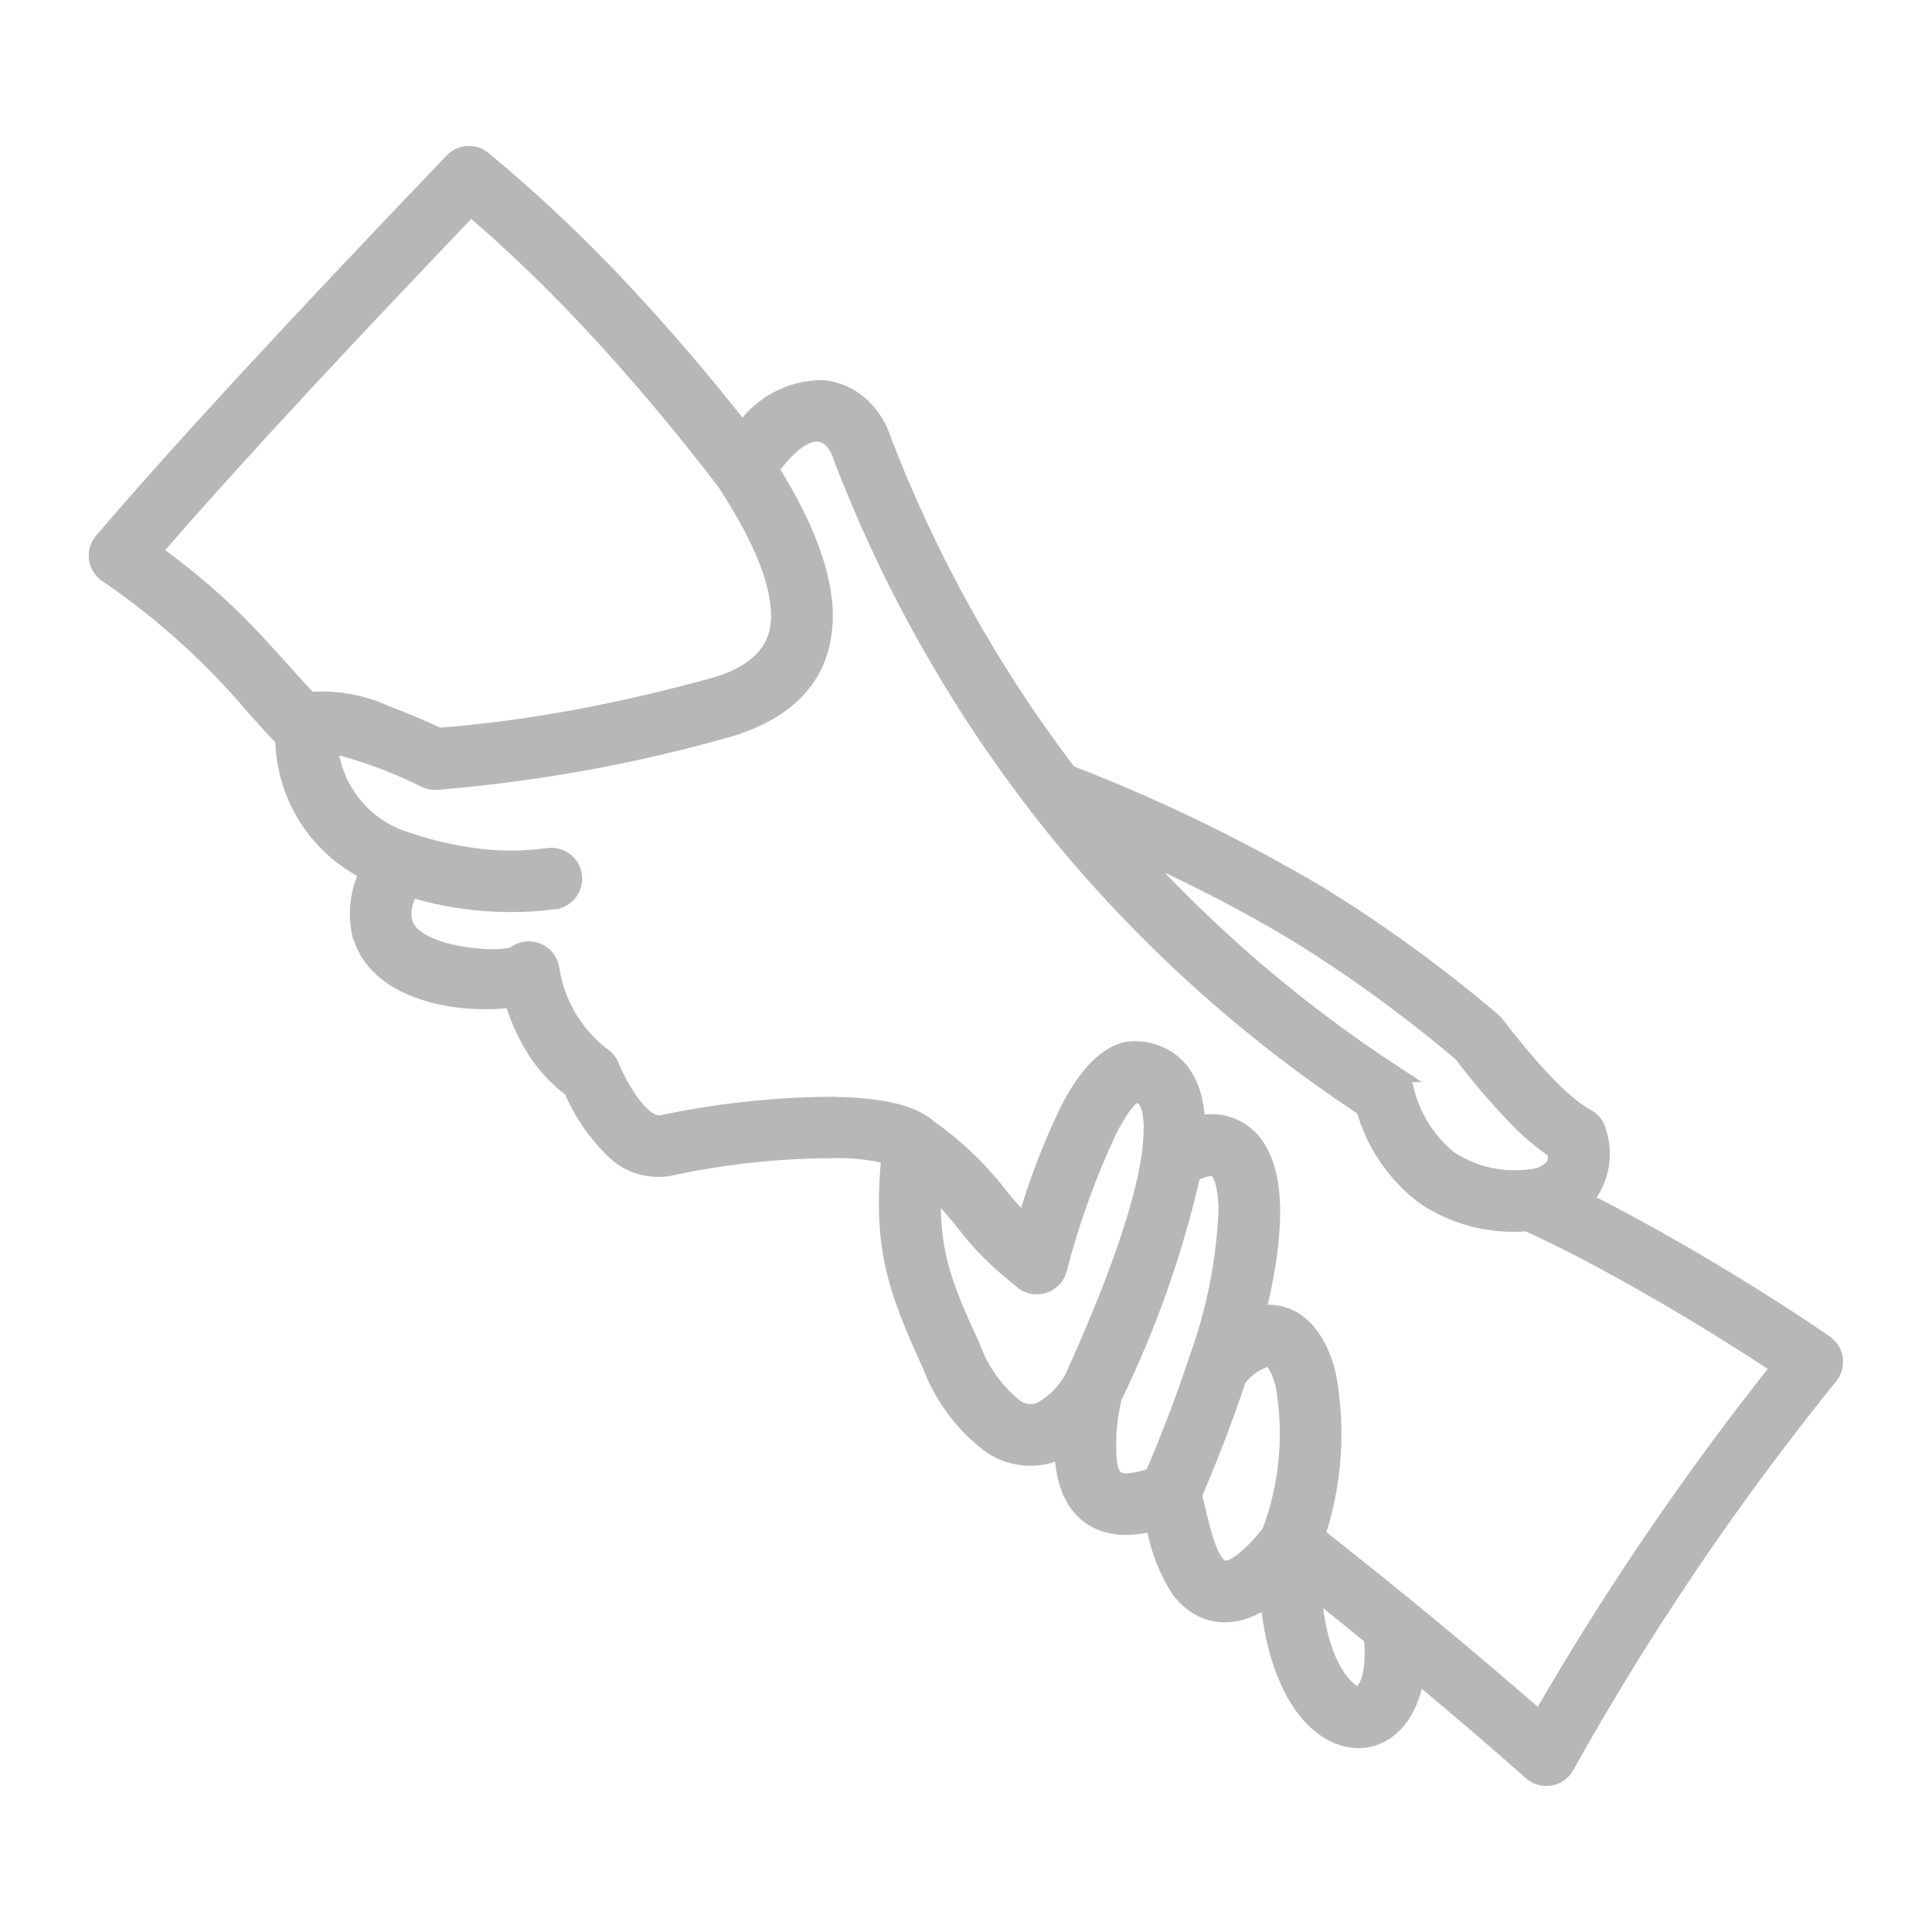
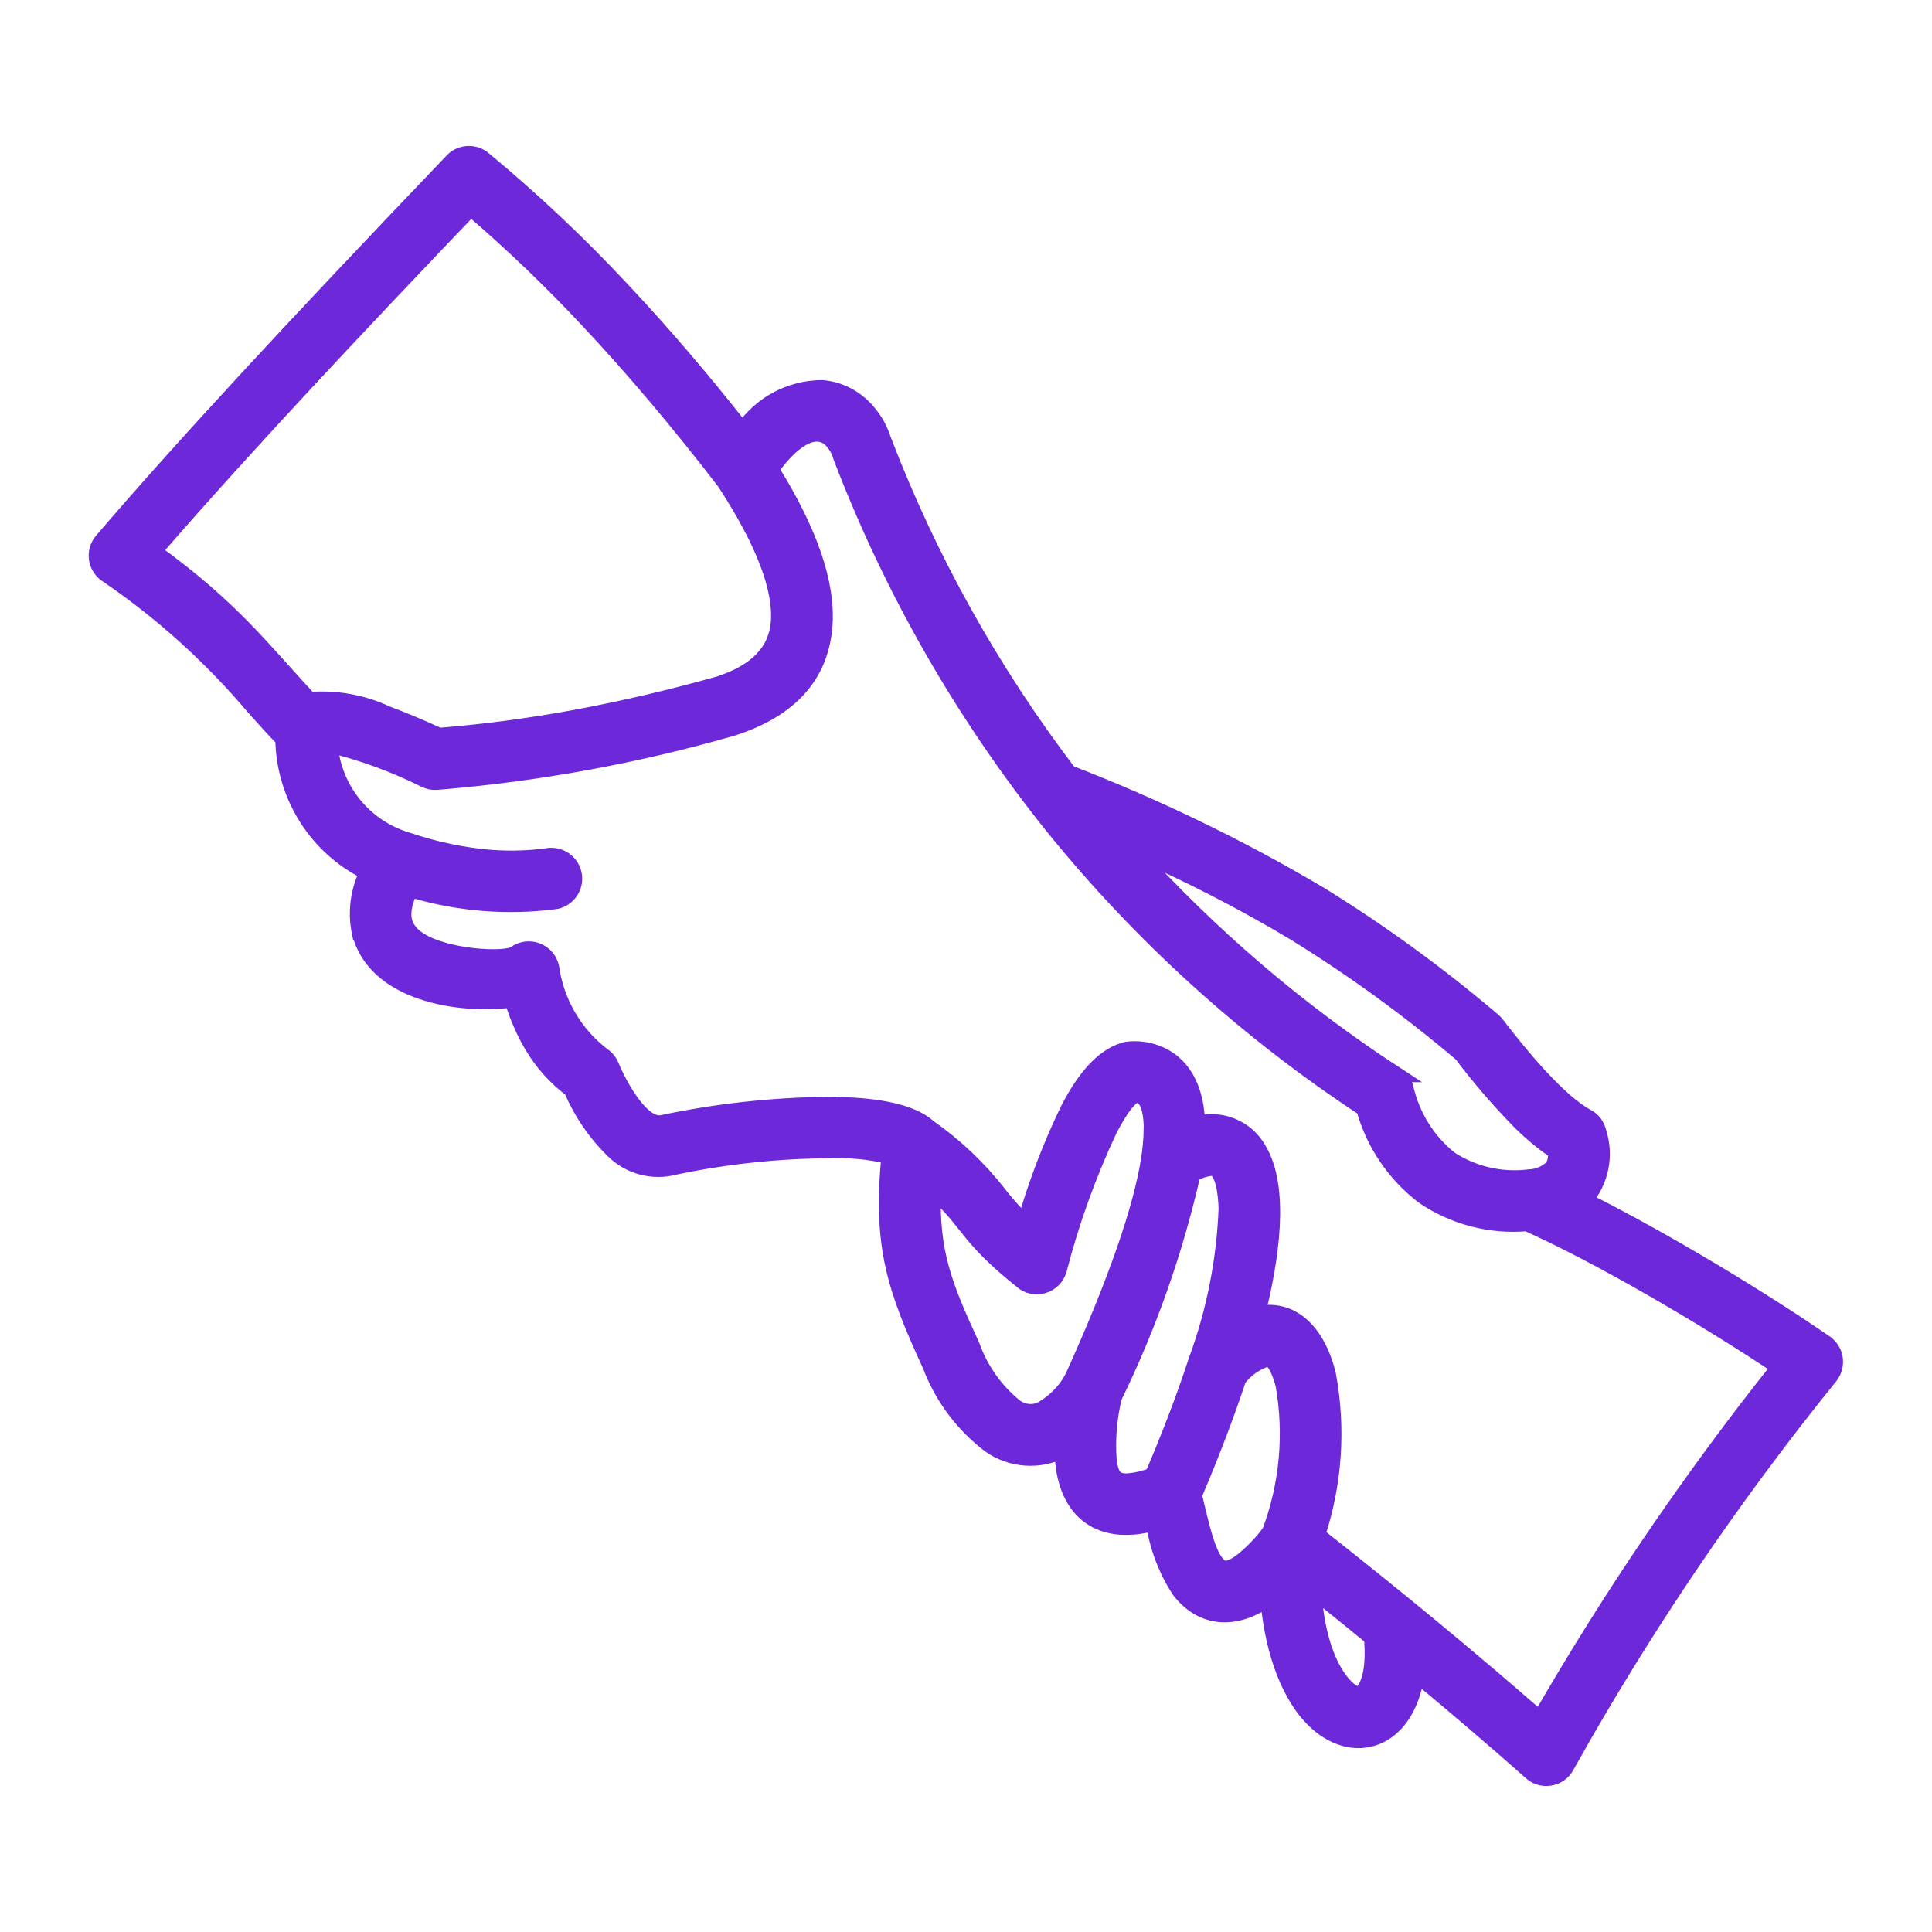
<svg xmlns="http://www.w3.org/2000/svg" version="1.1" viewBox="0 0 100 100">
-   <path d="m72.258 55.613c0.242 0.156 0.418 0.398 0.5 0.676 0.324 1.457 1.133 2.762 2.297 3.695 1.211 0.789 2.66 1.121 4.094 0.941 0.457-0.012 0.891-0.199 1.215-0.523 0.141-0.246 0.191-0.531 0.137-0.809-0.727-0.496-1.398-1.066-2.008-1.699-1.016-1.051-1.969-2.164-2.848-3.332-2.707-2.297-5.586-4.387-8.605-6.254-2.707-1.621-5.512-3.062-8.398-4.324 4.016 4.449 8.594 8.355 13.617 11.629zm-10.359 14.855c-0.574 1.754-1.312 3.719-2.242 5.891-0.41 0.164-0.844 0.266-1.289 0.301-0.676 0.027-0.867-0.293-0.969-1.082-0.078-1.094 0.012-2.191 0.27-3.258 1.793-3.672 3.156-7.535 4.066-11.52 0.297-0.195 0.637-0.309 0.992-0.336 0.574 0 0.73 1.332 0.746 2.102v-0.004c-0.102 2.644-0.613 5.254-1.516 7.742-0.023 0.051-0.039 0.105-0.055 0.156zm-0.086 6.918c0.344 1.398 0.684 3.199 1.336 3.699 0.324 0.246 0.785-0.027 1.191-0.344 0.52-0.426 0.984-0.914 1.383-1.457 0.906-2.418 1.148-5.035 0.703-7.578-0.121-0.496-0.434-1.426-0.848-1.367h-0.004c-0.586 0.188-1.098 0.551-1.469 1.039-0.602 1.812-1.355 3.816-2.293 6.008zm-8.941-11.086c0.312 0.27 0.734 0.363 1.129 0.246 0.395-0.113 0.703-0.422 0.816-0.816 0.641-2.484 1.512-4.906 2.598-7.227 0.574-1.109 1.012-1.672 1.355-1.828h0.004c0.098 0.008 0.199 0.031 0.293 0.074 0.445 0.199 0.535 1.105 0.535 1.719l-0.004-0.004c-0.012 0.516-0.059 1.027-0.137 1.535-0.395 2.512-1.652 6.238-3.984 11.375h-0.004c-0.375 0.664-0.93 1.215-1.598 1.586-0.441 0.195-0.949 0.133-1.332-0.156-1.016-0.824-1.789-1.914-2.227-3.148-1.434-3.102-2.125-4.836-2.012-8.059 1.91 1.746 1.68 2.387 4.574 4.699zm18.121 18.453c-0.992-0.812-1.992-1.621-3-2.422 0.168 2.508 0.852 4.144 1.645 4.953 0.277 0.281 0.629 0.551 0.871 0.301 0.395-0.398 0.617-1.336 0.488-2.832zm8.699 4.207c-3.762-3.285-7.453-6.324-11.5-9.512 0.883-2.676 1.074-5.535 0.555-8.305-0.445-1.859-1.629-3.551-3.652-3.144 0.699-2.809 1.273-6.496 0.055-8.512-0.629-1.113-1.938-1.66-3.172-1.32-0.047-1.551-0.551-2.969-1.934-3.594-0.539-0.242-1.137-0.332-1.727-0.254-1.039 0.25-2.047 1.188-3.027 3.09-0.918 1.891-1.668 3.859-2.246 5.879-0.48-0.469-0.93-0.969-1.34-1.5-1.035-1.328-2.266-2.492-3.644-3.457-0.945-0.859-2.961-1.16-5.215-1.156v-0.004c-2.867 0.031-5.723 0.344-8.527 0.934-1.027 0.273-2.18-1.762-2.672-2.93-0.09-0.23-0.25-0.422-0.453-0.559-1.449-1.109-2.398-2.742-2.652-4.551-0.086-0.395-0.367-0.719-0.746-0.863-0.379-0.145-0.805-0.086-1.133 0.152-0.492 0.363-3.644 0.199-5.019-0.746-0.918-0.629-0.922-1.461-0.398-2.574h-0.004c2.445 0.746 5.023 0.957 7.555 0.617 0.613-0.137 1.016-0.723 0.926-1.344s-0.645-1.066-1.273-1.023c-1.18 0.172-2.375 0.188-3.559 0.055-1.301-0.152-2.578-0.441-3.82-0.863-2.211-0.664-3.789-2.613-3.988-4.914 1.691 0.414 3.328 1.012 4.883 1.789 0.195 0.102 0.414 0.148 0.637 0.133 5.176-0.422 10.297-1.352 15.285-2.785l0.043-0.012c2.977-0.961 4.562-2.727 4.758-5.301 0.164-2.168-0.758-4.863-2.769-8.09 0.66-0.969 2.074-2.5 3.102-1.523 0.238 0.242 0.41 0.547 0.5 0.875 2.648 6.926 6.359 13.395 11 19.18 4.578 5.644 10 10.555 16.074 14.551 0.5 1.809 1.582 3.402 3.07 4.543 1.574 1.074 3.469 1.57 5.367 1.406 1.758 0.781 4.102 2.008 6.551 3.418 2.188 1.258 4.465 2.66 6.5 4.016-4.578 5.75-8.715 11.832-12.383 18.199zm-55.328-78.18c-5.863 6.141-11.512 12.129-16.402 17.758 4.09 2.965 5.617 5.066 8.051 7.676l0.004 0.004c1.379-0.113 2.766 0.137 4.019 0.727 0.801 0.297 1.695 0.672 2.688 1.125 2.332-0.184 4.652-0.492 6.953-0.914 2.453-0.449 4.973-1.035 7.562-1.762 1.926-0.633 2.945-1.695 3.059-3.191 0.133-1.77-0.797-4.18-2.785-7.231-2.356-3.066-4.699-5.84-7.027-8.324l-0.004-0.004c-1.926-2.066-3.969-4.023-6.113-5.863zm-0.953-2.461c0.449-0.461 1.18-0.488 1.66-0.059 2.523 2.094 4.914 4.348 7.148 6.746 2.066 2.199 4.141 4.621 6.219 7.266 0.922-1.367 2.461-2.191 4.109-2.199 0.793 0.066 1.539 0.406 2.109 0.957 0.5 0.48 0.867 1.078 1.074 1.738 2.367 6.172 5.602 11.973 9.605 17.23 4.477 1.73 8.805 3.824 12.938 6.266 3.16 1.949 6.168 4.137 9 6.543 0.07 0.059 0.133 0.125 0.191 0.199 1.27 1.656 3.223 4.012 4.68 4.793 0.305 0.16 0.52 0.445 0.598 0.781 0.402 1.223 0.133 2.566-0.711 3.535 1.441 0.723 3.062 1.602 4.731 2.559 2.621 1.508 5.356 3.207 7.656 4.785v0.004c0.293 0.18 0.496 0.473 0.559 0.812 0.059 0.336-0.023 0.684-0.234 0.953-5.117 6.324-9.684 13.074-13.648 20.176-0.176 0.336-0.504 0.57-0.879 0.625-0.375 0.059-0.754-0.066-1.023-0.336-1.797-1.59-3.758-3.269-5.863-5.019-0.516 3.527-3.352 4.371-5.398 2.281-1.086-1.105-2.035-3.184-2.301-6.199-1.633 1.176-3.387 1.121-4.59-0.434-0.684-1.051-1.137-2.234-1.324-3.477-2.949 0.781-4.676-0.746-4.738-3.766-1.203 0.605-2.641 0.5-3.742-0.27-1.398-1.055-2.465-2.484-3.086-4.121-1.875-4.078-2.57-6.199-2.133-10.84v0.004c-1.039-0.246-2.109-0.348-3.176-0.301-2.66 0.023-5.309 0.309-7.91 0.855-1.156 0.309-2.387-0.027-3.223-0.875-0.91-0.895-1.633-1.957-2.129-3.129-0.828-0.621-1.527-1.398-2.051-2.293-0.434-0.742-0.777-1.535-1.023-2.363-2.672 0.371-7.125-0.301-7.898-3.5h-0.004c-0.211-1.043-0.07-2.133 0.402-3.09-2.633-1.297-4.312-3.965-4.356-6.898-0.512-0.523-1-1.07-1.527-1.66-2.199-2.602-4.738-4.894-7.551-6.816-0.301-0.18-0.508-0.484-0.566-0.832-0.055-0.348 0.043-0.703 0.273-0.969 1.965-2.297 4.453-5.078 7.469-8.348 3.004-3.254 6.562-7.027 10.668-11.316z" fill-rule="evenodd" fill="#B6B7B8" stroke="#B6B7B8" stroke-width="0.8" />
+   <path d="m72.258 55.613c0.242 0.156 0.418 0.398 0.5 0.676 0.324 1.457 1.133 2.762 2.297 3.695 1.211 0.789 2.66 1.121 4.094 0.941 0.457-0.012 0.891-0.199 1.215-0.523 0.141-0.246 0.191-0.531 0.137-0.809-0.727-0.496-1.398-1.066-2.008-1.699-1.016-1.051-1.969-2.164-2.848-3.332-2.707-2.297-5.586-4.387-8.605-6.254-2.707-1.621-5.512-3.062-8.398-4.324 4.016 4.449 8.594 8.355 13.617 11.629zm-10.359 14.855c-0.574 1.754-1.312 3.719-2.242 5.891-0.41 0.164-0.844 0.266-1.289 0.301-0.676 0.027-0.867-0.293-0.969-1.082-0.078-1.094 0.012-2.191 0.27-3.258 1.793-3.672 3.156-7.535 4.066-11.52 0.297-0.195 0.637-0.309 0.992-0.336 0.574 0 0.73 1.332 0.746 2.102v-0.004c-0.102 2.644-0.613 5.254-1.516 7.742-0.023 0.051-0.039 0.105-0.055 0.156zm-0.086 6.918c0.344 1.398 0.684 3.199 1.336 3.699 0.324 0.246 0.785-0.027 1.191-0.344 0.52-0.426 0.984-0.914 1.383-1.457 0.906-2.418 1.148-5.035 0.703-7.578-0.121-0.496-0.434-1.426-0.848-1.367h-0.004c-0.586 0.188-1.098 0.551-1.469 1.039-0.602 1.812-1.355 3.816-2.293 6.008zm-8.941-11.086c0.312 0.27 0.734 0.363 1.129 0.246 0.395-0.113 0.703-0.422 0.816-0.816 0.641-2.484 1.512-4.906 2.598-7.227 0.574-1.109 1.012-1.672 1.355-1.828h0.004c0.098 0.008 0.199 0.031 0.293 0.074 0.445 0.199 0.535 1.105 0.535 1.719l-0.004-0.004c-0.012 0.516-0.059 1.027-0.137 1.535-0.395 2.512-1.652 6.238-3.984 11.375h-0.004c-0.375 0.664-0.93 1.215-1.598 1.586-0.441 0.195-0.949 0.133-1.332-0.156-1.016-0.824-1.789-1.914-2.227-3.148-1.434-3.102-2.125-4.836-2.012-8.059 1.91 1.746 1.68 2.387 4.574 4.699zm18.121 18.453c-0.992-0.812-1.992-1.621-3-2.422 0.168 2.508 0.852 4.144 1.645 4.953 0.277 0.281 0.629 0.551 0.871 0.301 0.395-0.398 0.617-1.336 0.488-2.832zm8.699 4.207c-3.762-3.285-7.453-6.324-11.5-9.512 0.883-2.676 1.074-5.535 0.555-8.305-0.445-1.859-1.629-3.551-3.652-3.144 0.699-2.809 1.273-6.496 0.055-8.512-0.629-1.113-1.938-1.66-3.172-1.32-0.047-1.551-0.551-2.969-1.934-3.594-0.539-0.242-1.137-0.332-1.727-0.254-1.039 0.25-2.047 1.188-3.027 3.09-0.918 1.891-1.668 3.859-2.246 5.879-0.48-0.469-0.93-0.969-1.34-1.5-1.035-1.328-2.266-2.492-3.644-3.457-0.945-0.859-2.961-1.16-5.215-1.156v-0.004c-2.867 0.031-5.723 0.344-8.527 0.934-1.027 0.273-2.18-1.762-2.672-2.93-0.09-0.23-0.25-0.422-0.453-0.559-1.449-1.109-2.398-2.742-2.652-4.551-0.086-0.395-0.367-0.719-0.746-0.863-0.379-0.145-0.805-0.086-1.133 0.152-0.492 0.363-3.644 0.199-5.019-0.746-0.918-0.629-0.922-1.461-0.398-2.574h-0.004c2.445 0.746 5.023 0.957 7.555 0.617 0.613-0.137 1.016-0.723 0.926-1.344s-0.645-1.066-1.273-1.023c-1.18 0.172-2.375 0.188-3.559 0.055-1.301-0.152-2.578-0.441-3.82-0.863-2.211-0.664-3.789-2.613-3.988-4.914 1.691 0.414 3.328 1.012 4.883 1.789 0.195 0.102 0.414 0.148 0.637 0.133 5.176-0.422 10.297-1.352 15.285-2.785l0.043-0.012c2.977-0.961 4.562-2.727 4.758-5.301 0.164-2.168-0.758-4.863-2.769-8.09 0.66-0.969 2.074-2.5 3.102-1.523 0.238 0.242 0.41 0.547 0.5 0.875 2.648 6.926 6.359 13.395 11 19.18 4.578 5.644 10 10.555 16.074 14.551 0.5 1.809 1.582 3.402 3.07 4.543 1.574 1.074 3.469 1.57 5.367 1.406 1.758 0.781 4.102 2.008 6.551 3.418 2.188 1.258 4.465 2.66 6.5 4.016-4.578 5.75-8.715 11.832-12.383 18.199zm-55.328-78.18c-5.863 6.141-11.512 12.129-16.402 17.758 4.09 2.965 5.617 5.066 8.051 7.676l0.004 0.004c1.379-0.113 2.766 0.137 4.019 0.727 0.801 0.297 1.695 0.672 2.688 1.125 2.332-0.184 4.652-0.492 6.953-0.914 2.453-0.449 4.973-1.035 7.562-1.762 1.926-0.633 2.945-1.695 3.059-3.191 0.133-1.77-0.797-4.18-2.785-7.231-2.356-3.066-4.699-5.84-7.027-8.324l-0.004-0.004c-1.926-2.066-3.969-4.023-6.113-5.863zm-0.953-2.461c0.449-0.461 1.18-0.488 1.66-0.059 2.523 2.094 4.914 4.348 7.148 6.746 2.066 2.199 4.141 4.621 6.219 7.266 0.922-1.367 2.461-2.191 4.109-2.199 0.793 0.066 1.539 0.406 2.109 0.957 0.5 0.48 0.867 1.078 1.074 1.738 2.367 6.172 5.602 11.973 9.605 17.23 4.477 1.73 8.805 3.824 12.938 6.266 3.16 1.949 6.168 4.137 9 6.543 0.07 0.059 0.133 0.125 0.191 0.199 1.27 1.656 3.223 4.012 4.68 4.793 0.305 0.16 0.52 0.445 0.598 0.781 0.402 1.223 0.133 2.566-0.711 3.535 1.441 0.723 3.062 1.602 4.731 2.559 2.621 1.508 5.356 3.207 7.656 4.785v0.004c0.293 0.18 0.496 0.473 0.559 0.812 0.059 0.336-0.023 0.684-0.234 0.953-5.117 6.324-9.684 13.074-13.648 20.176-0.176 0.336-0.504 0.57-0.879 0.625-0.375 0.059-0.754-0.066-1.023-0.336-1.797-1.59-3.758-3.269-5.863-5.019-0.516 3.527-3.352 4.371-5.398 2.281-1.086-1.105-2.035-3.184-2.301-6.199-1.633 1.176-3.387 1.121-4.59-0.434-0.684-1.051-1.137-2.234-1.324-3.477-2.949 0.781-4.676-0.746-4.738-3.766-1.203 0.605-2.641 0.5-3.742-0.27-1.398-1.055-2.465-2.484-3.086-4.121-1.875-4.078-2.57-6.199-2.133-10.84v0.004c-1.039-0.246-2.109-0.348-3.176-0.301-2.66 0.023-5.309 0.309-7.91 0.855-1.156 0.309-2.387-0.027-3.223-0.875-0.91-0.895-1.633-1.957-2.129-3.129-0.828-0.621-1.527-1.398-2.051-2.293-0.434-0.742-0.777-1.535-1.023-2.363-2.672 0.371-7.125-0.301-7.898-3.5h-0.004c-0.211-1.043-0.07-2.133 0.402-3.09-2.633-1.297-4.312-3.965-4.356-6.898-0.512-0.523-1-1.07-1.527-1.66-2.199-2.602-4.738-4.894-7.551-6.816-0.301-0.18-0.508-0.484-0.566-0.832-0.055-0.348 0.043-0.703 0.273-0.969 1.965-2.297 4.453-5.078 7.469-8.348 3.004-3.254 6.562-7.027 10.668-11.316z" fill-rule="evenodd" fill="#6d28d9" stroke="#6d28d9" stroke-width="0.8" />
</svg>
